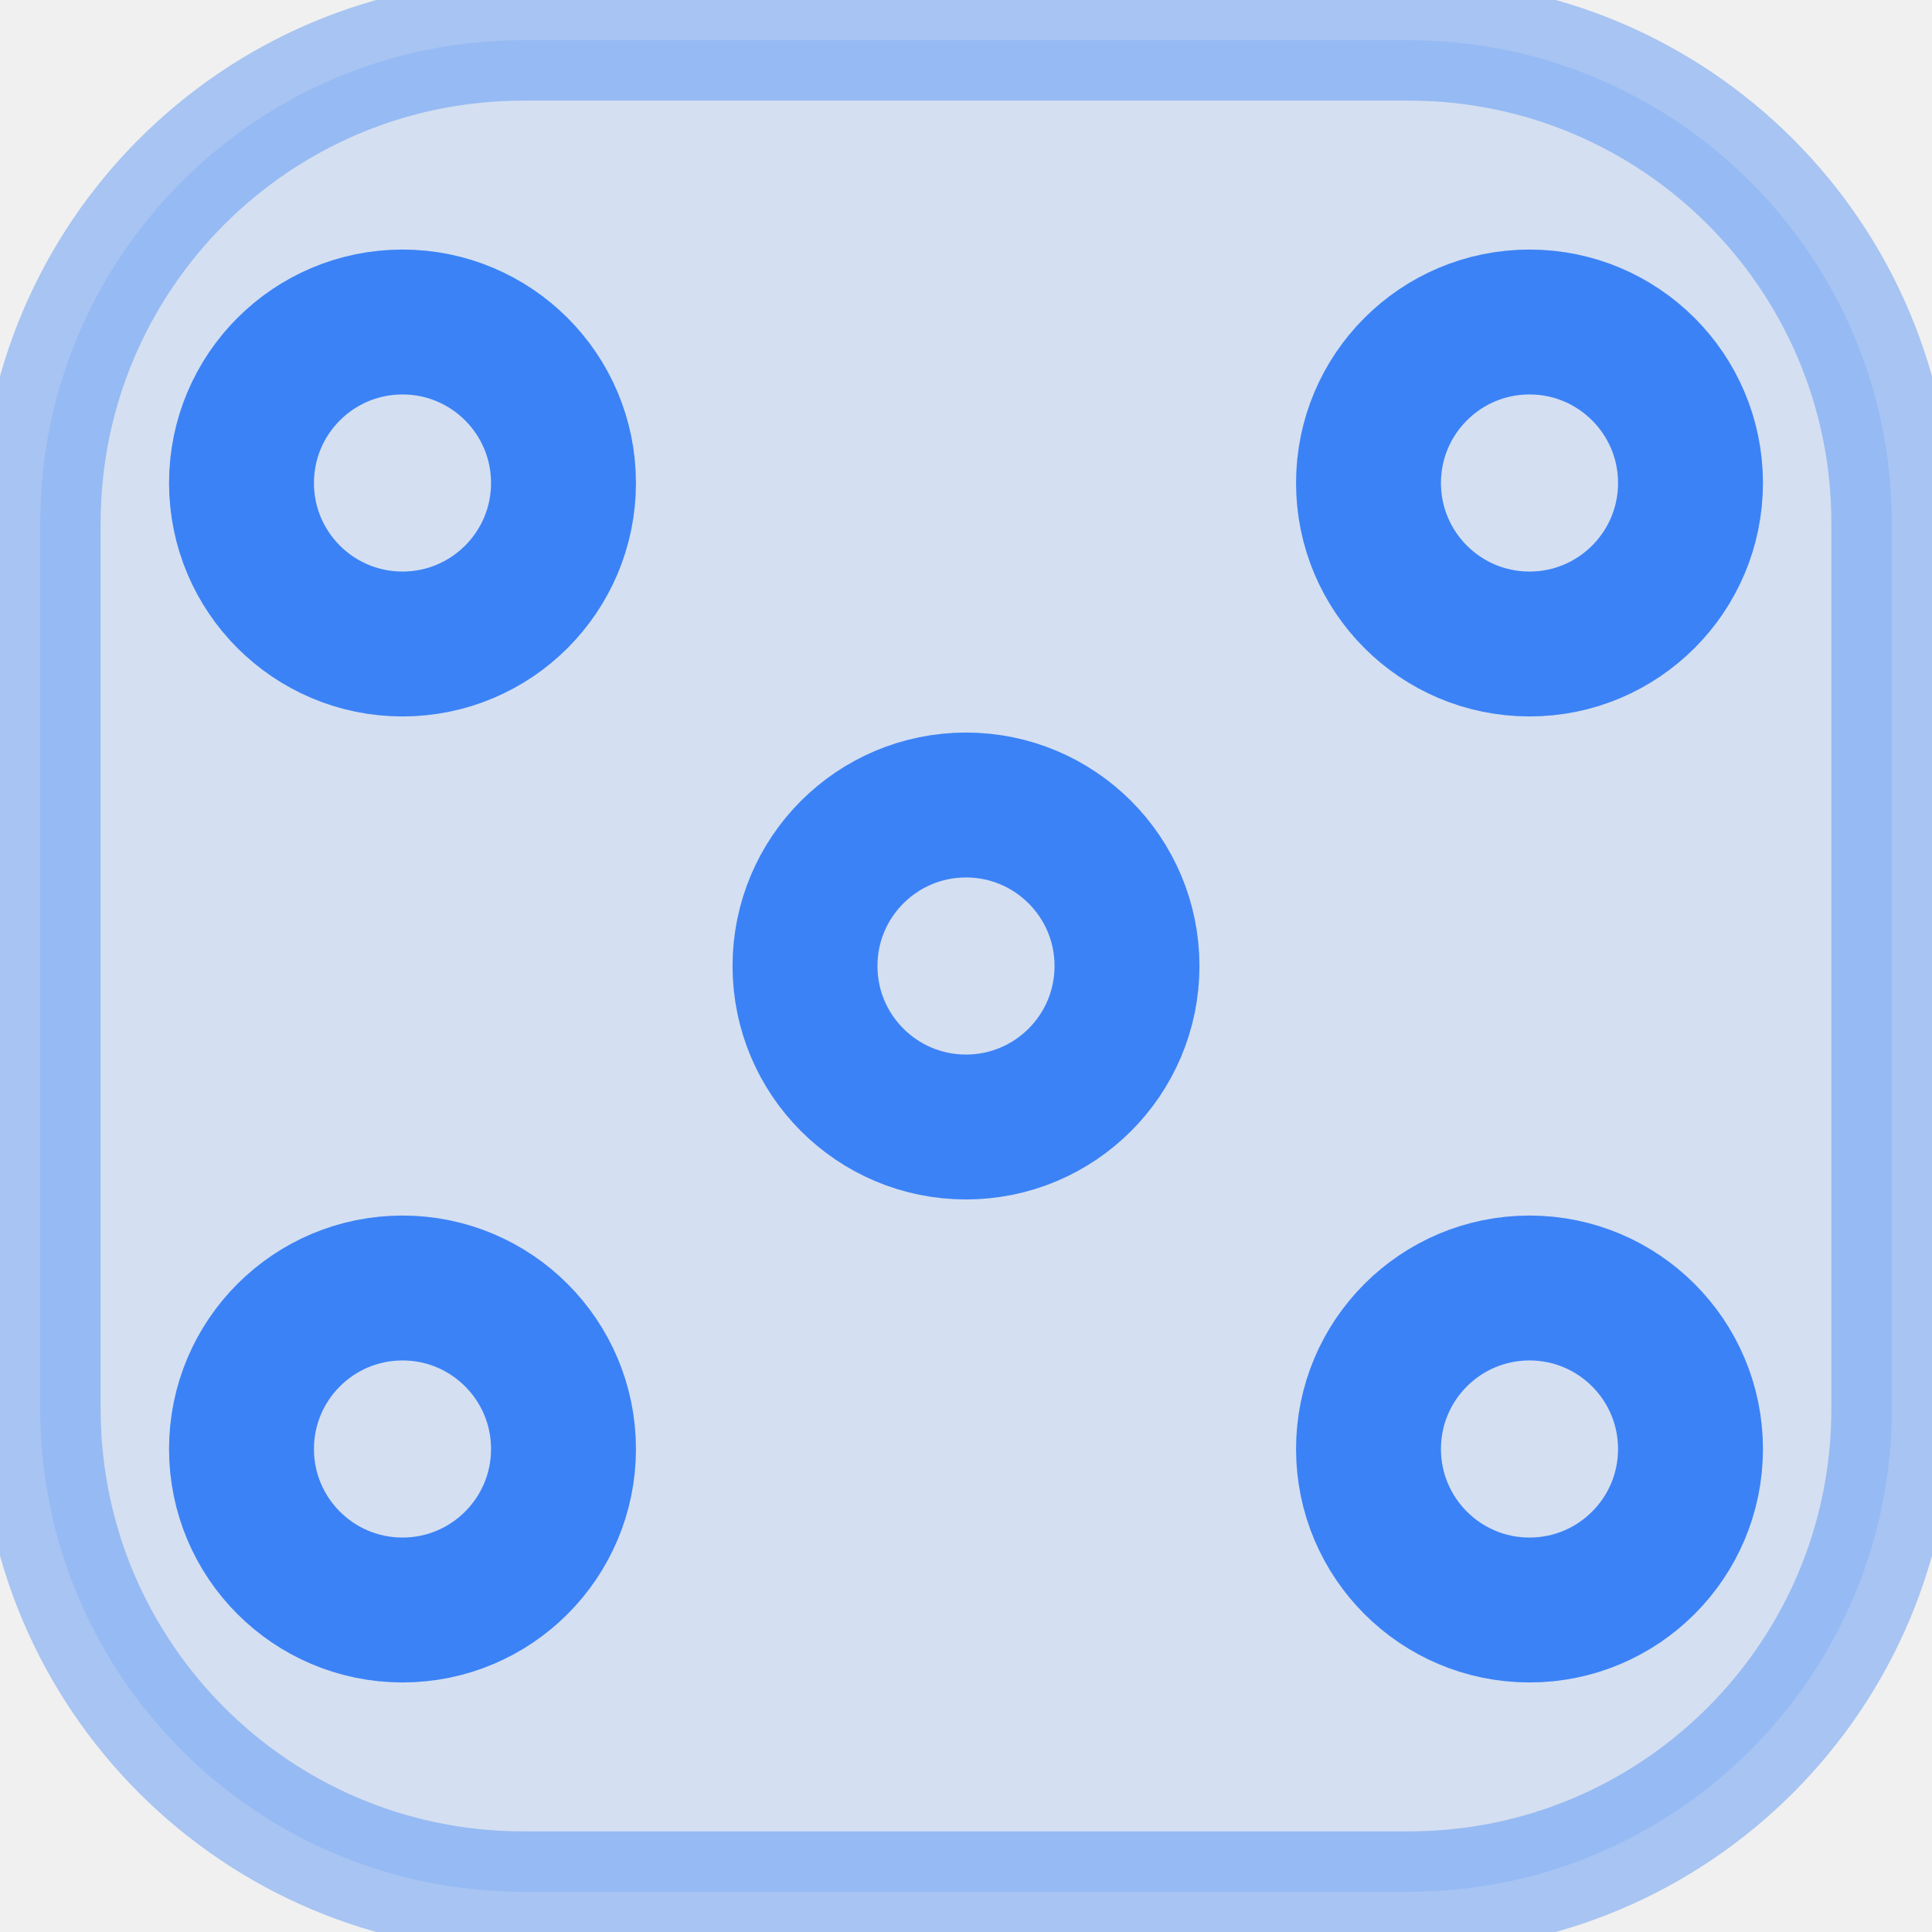
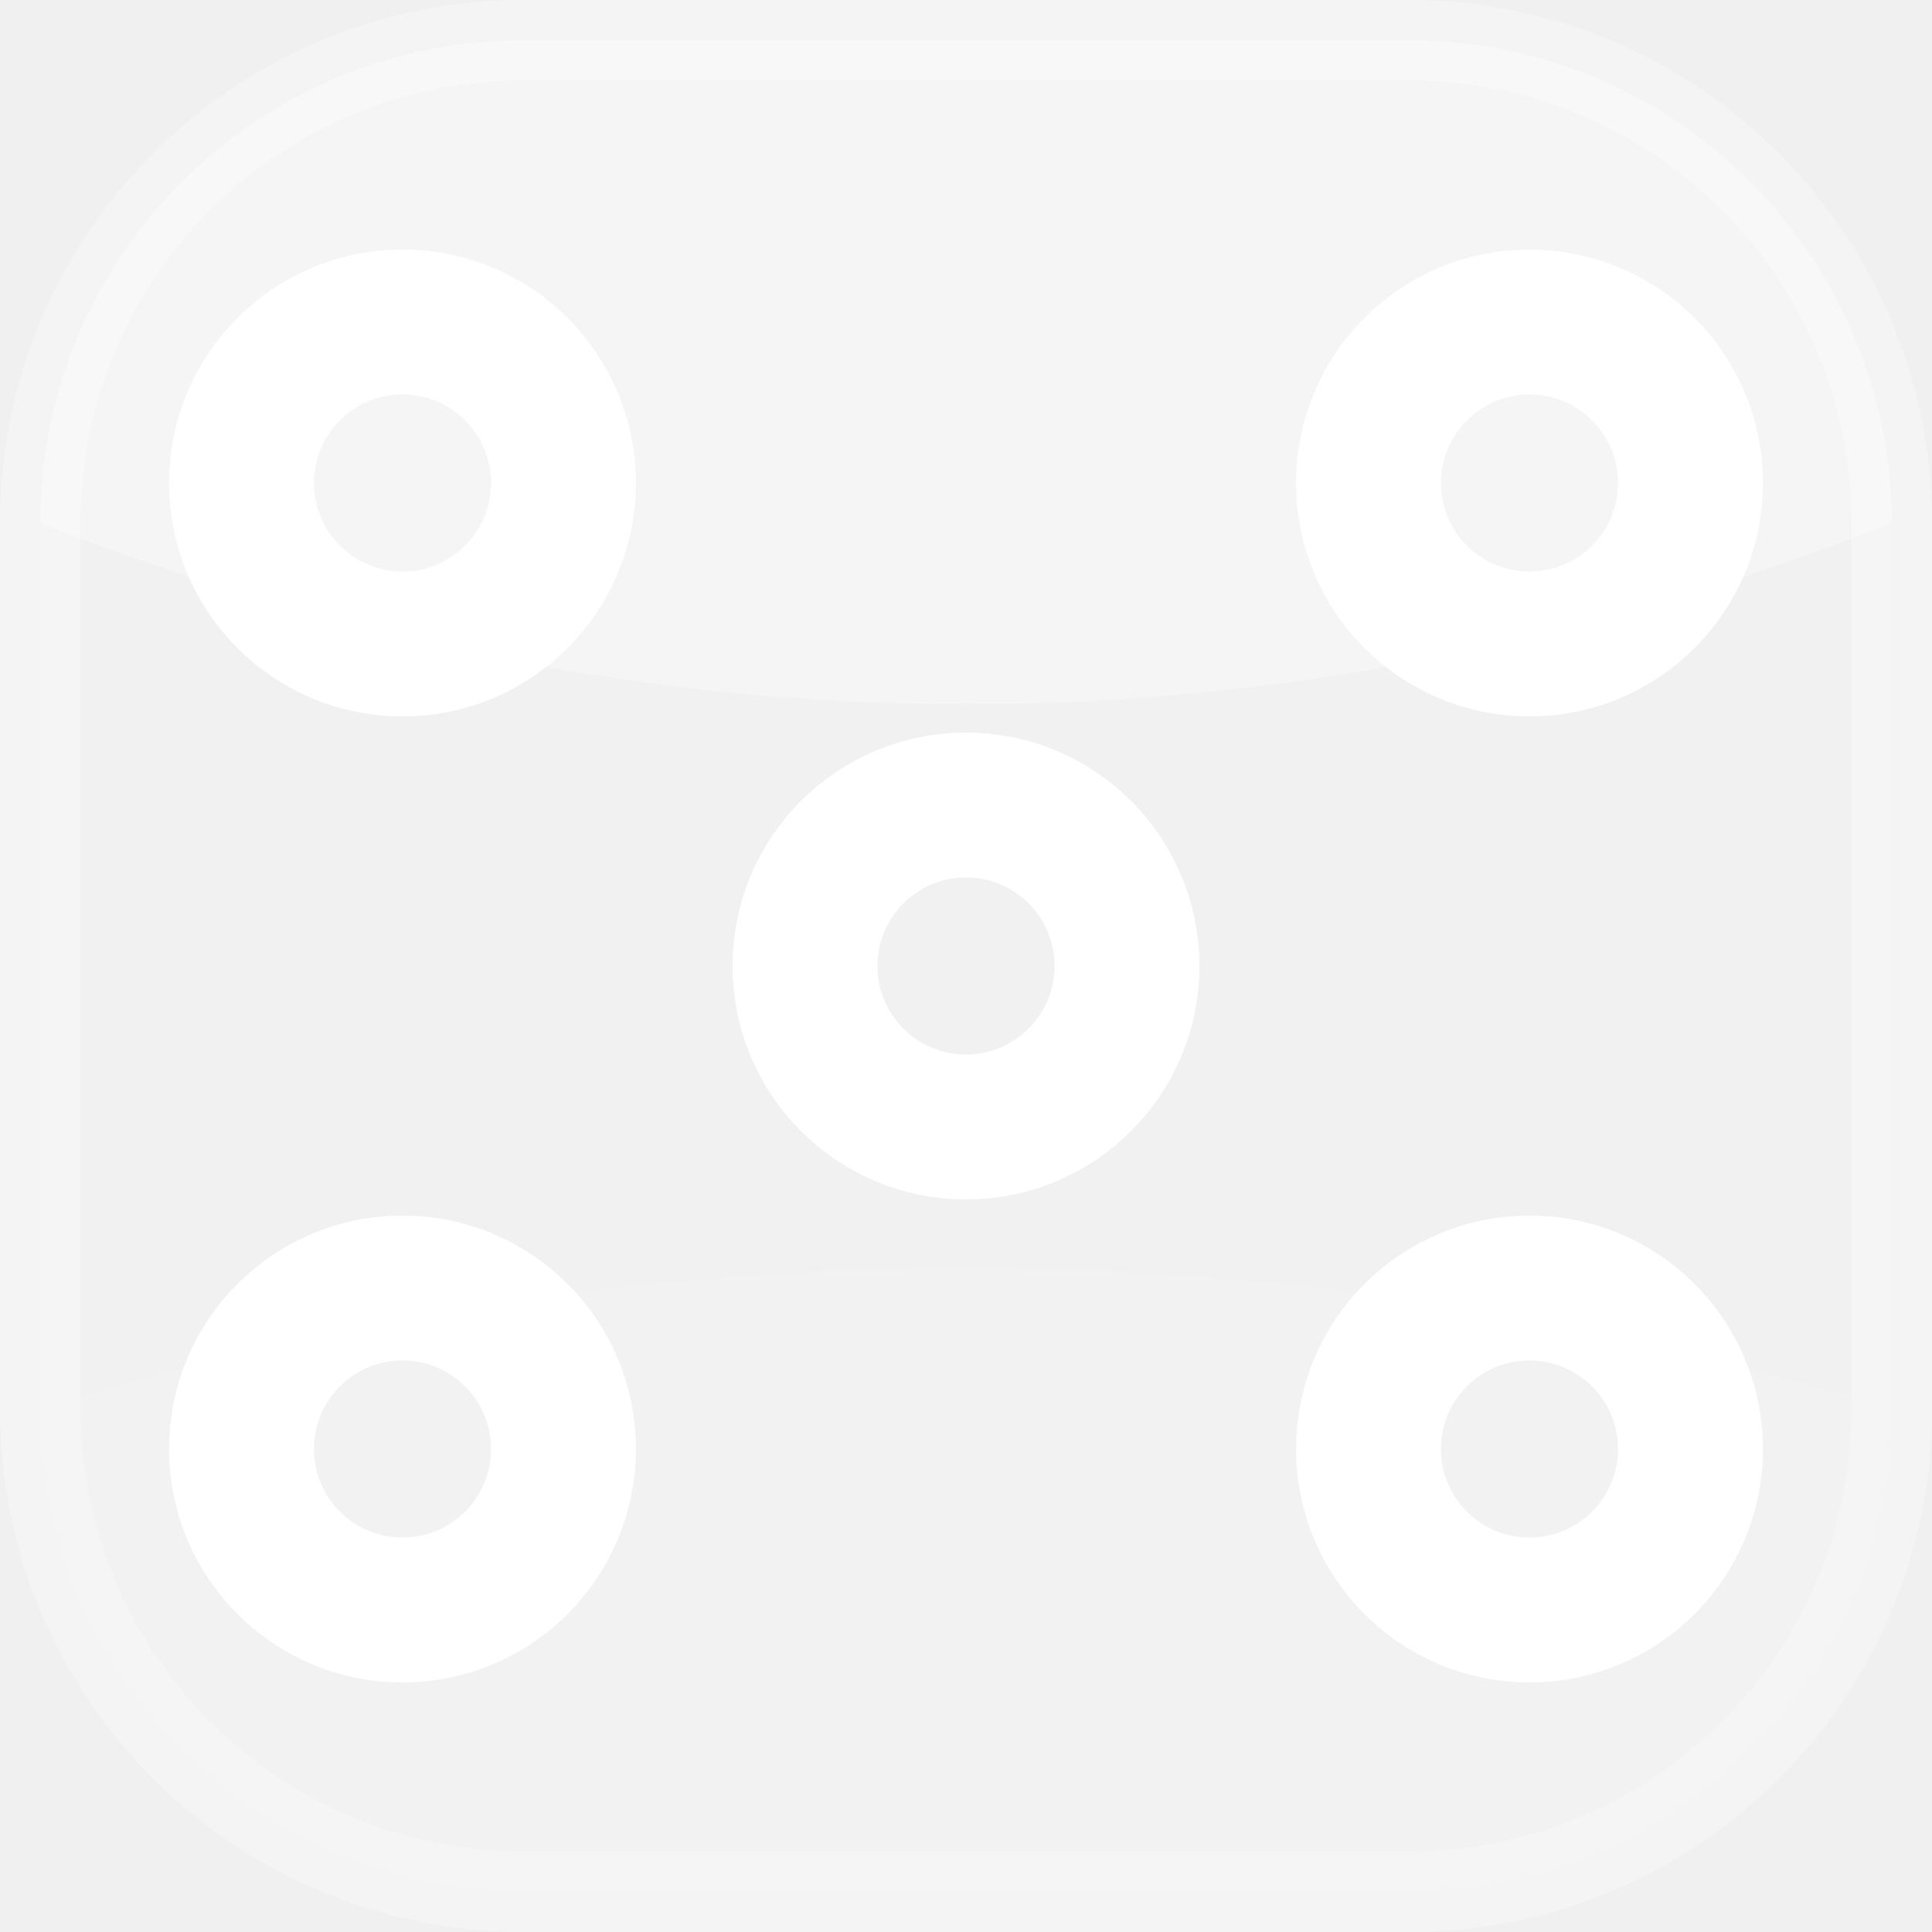
<svg xmlns="http://www.w3.org/2000/svg" viewBox="0 0 24 24" width="24" height="24">
-   <rect x="0.5" y="0.5" width="23" height="23" rx="6" fill="rgba(59, 130, 246, 0.15)" stroke="rgba(59, 130, 246, 0.4)" stroke-width="1.5" />
-   <g fill="none" stroke="#3b82f6" stroke-width="1.8" stroke-linecap="round" stroke-linejoin="round">
+   <rect x="0.5" y="0.5" width="23" height="23" rx="6" fill="#ffffff" fill-opacity="0.1" stroke="#ffffff" stroke-opacity="0.3" stroke-width="1" />
+   <path d="M 0.5 6.5 A 6 6 0 0 1 6.5 0.5 L 17.5 0.5 A 6 6 0 0 1 23.5 6.5 Q 12 11 0.5 6.5 Z" fill="#ffffff" fill-opacity="0.25" />
+   <path d="M 0.5 17.5 Q 12 14 23.5 17.5 A 6 6 0 0 1 17.5 23.5 L 6.5 23.5 A 6 6 0 0 1 0.5 17.5 Z" fill="#ffffff" fill-opacity="0.05" />
+   <g fill="none" stroke="#ffffff" stroke-width="1.8" stroke-linecap="round" stroke-linejoin="round">
    <circle cx="12" cy="12" r="2" />
    <circle cx="19" cy="6" r="2" />
    <circle cx="5" cy="18" r="2" />
    <circle cx="5" cy="6" r="2" />
    <circle cx="19" cy="18" r="2" />
  </g>
</svg>
